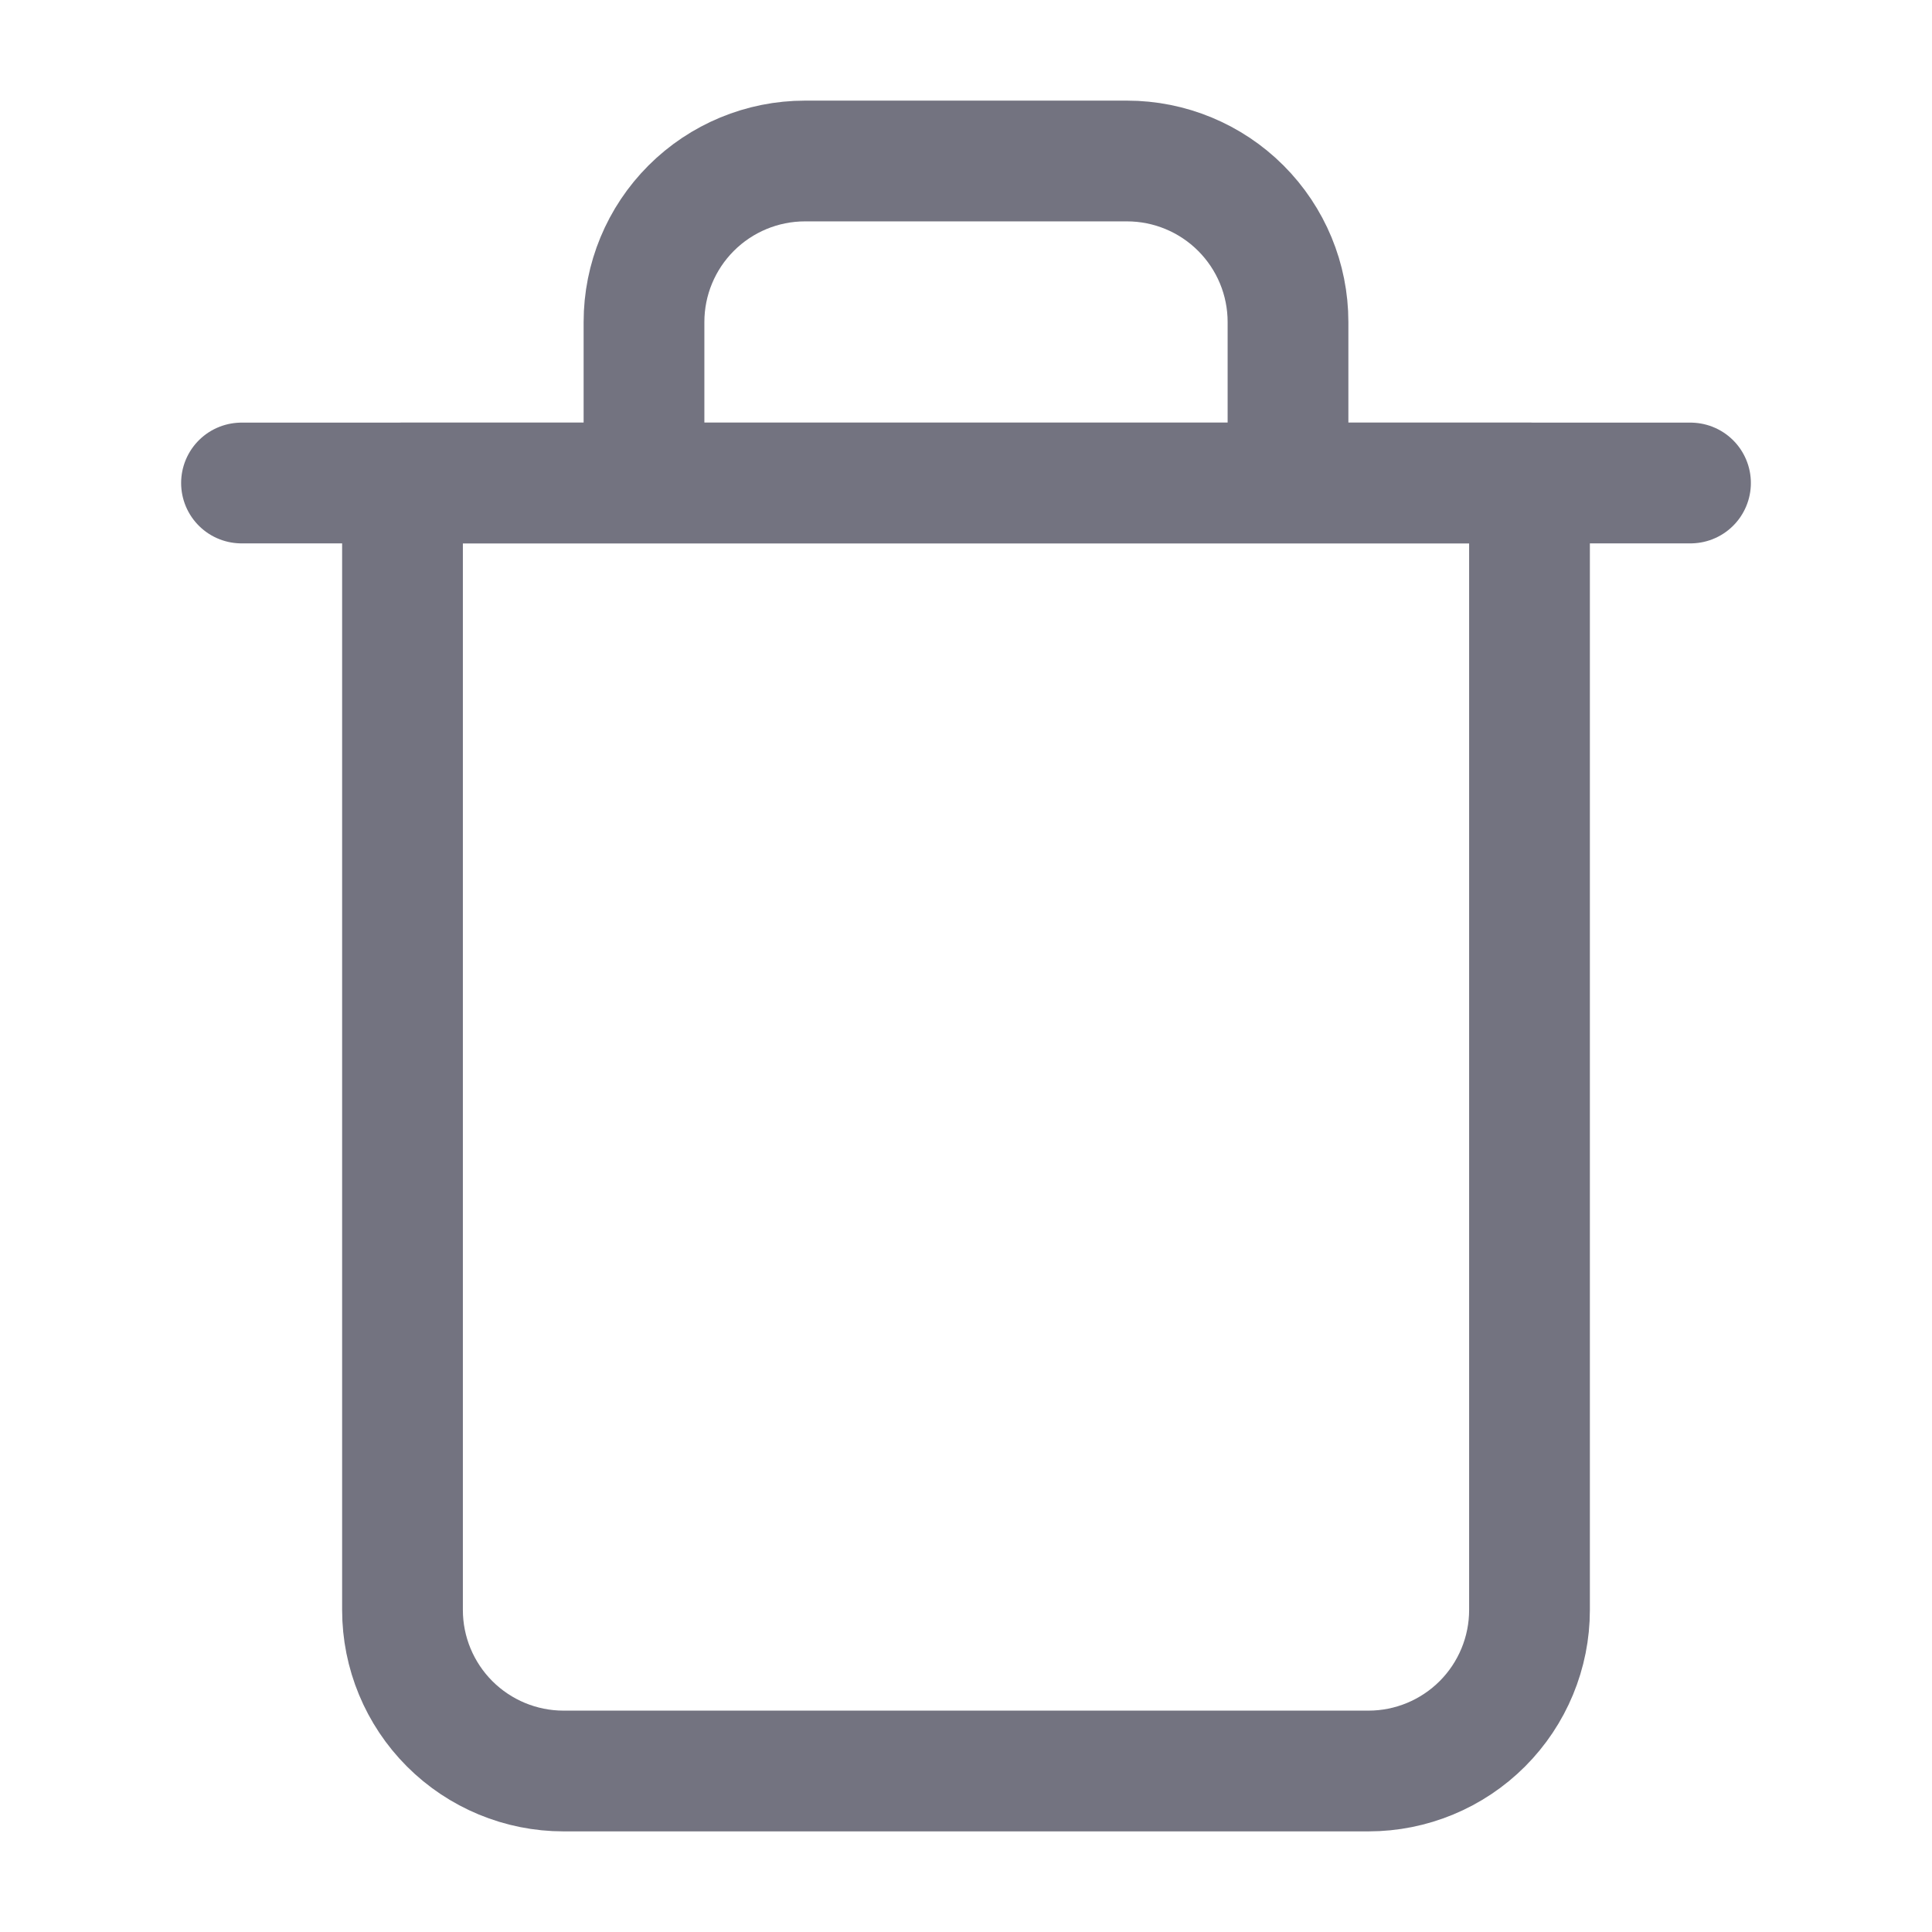
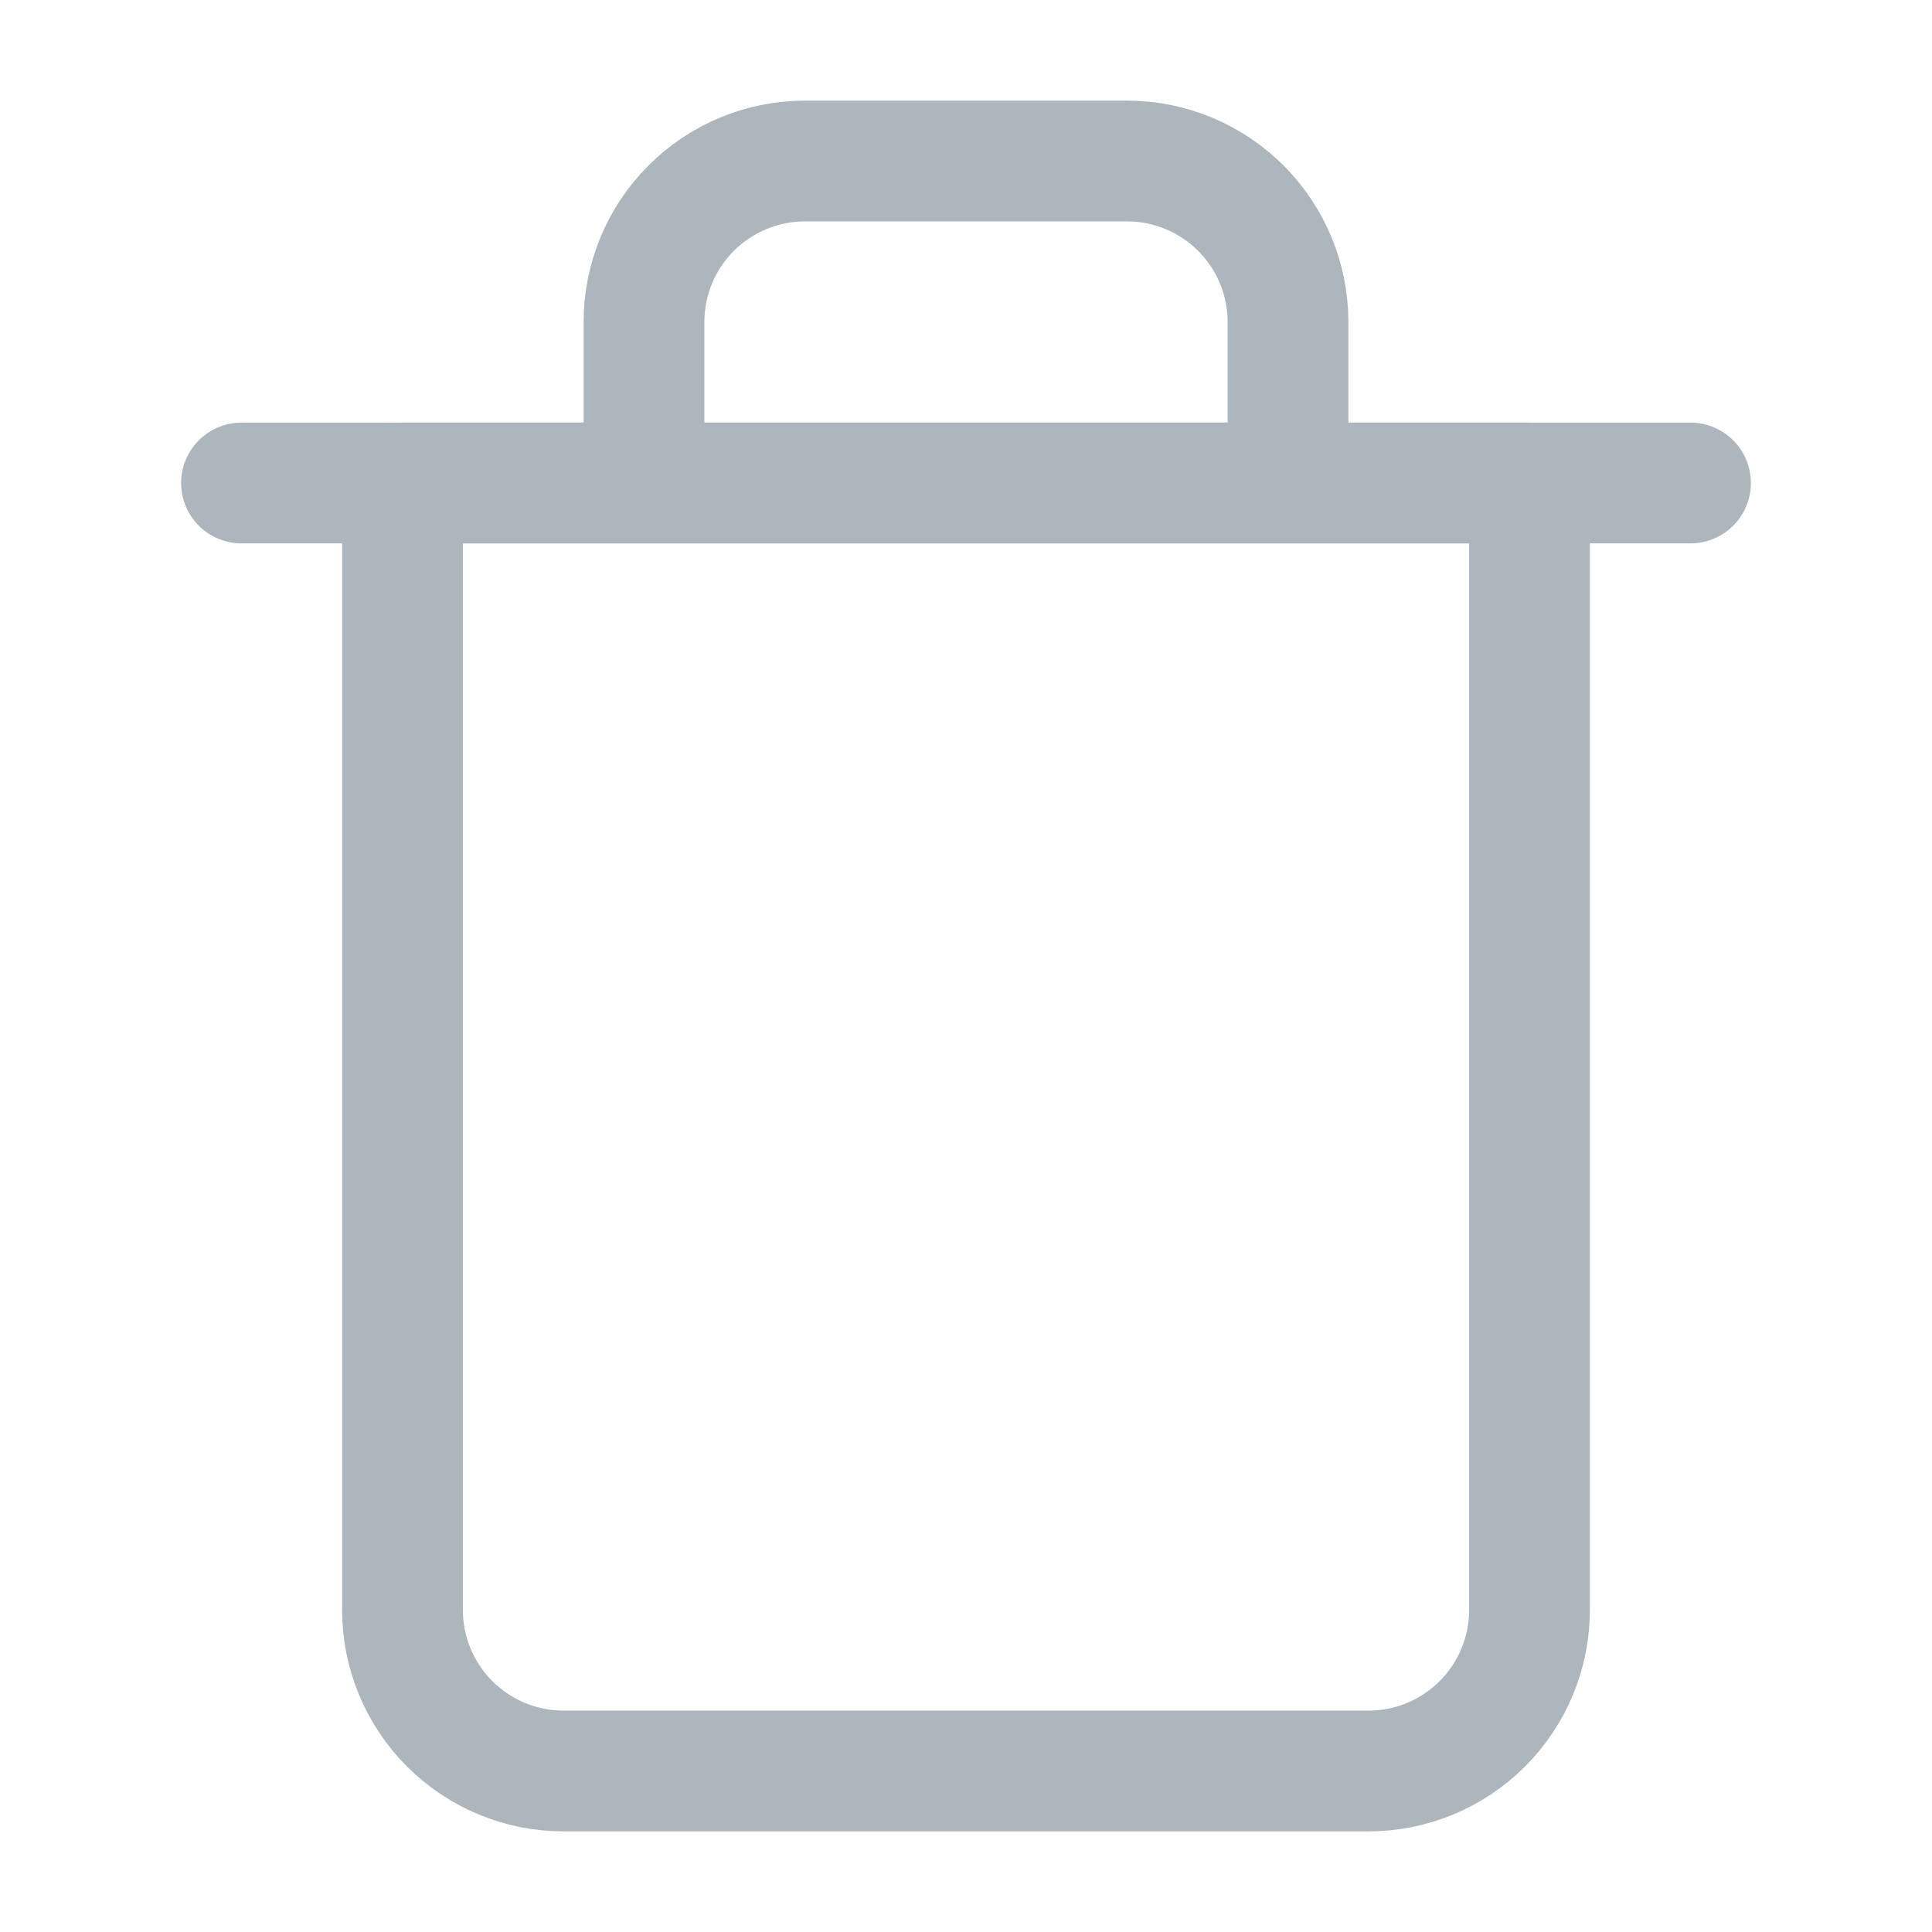
<svg xmlns="http://www.w3.org/2000/svg" width="24" height="24" viewBox="0 0 24 24" fill="none">
-   <path d="M3 6H5H21" stroke="#737380" stroke-width="1.5" stroke-linecap="round" stroke-linejoin="round" />
-   <path d="M8 6V4C8 3.469 8.211 2.961 8.586 2.586C8.961 2.211 9.47 2 10 2H14C14.53 2 15.039 2.211 15.414 2.586C15.789 2.961 16 3.469 16 4V6M19 6V20C19 20.53 18.789 21.039 18.414 21.414C18.039 21.789 17.53 22 17 22H7C6.47 22 5.961 21.789 5.586 21.414C5.211 21.039 5 20.53 5 20V6H19Z" stroke="#737380" stroke-width="1.5" stroke-linecap="round" stroke-linejoin="round" />
+   <path d="M3 6H5H21" stroke="#adb5bd" stroke-width="1.5" stroke-linecap="round" stroke-linejoin="round" />
+   <path d="M8 6V4C8 3.469 8.211 2.961 8.586 2.586C8.961 2.211 9.47 2 10 2H14C14.53 2 15.039 2.211 15.414 2.586C15.789 2.961 16 3.469 16 4V6M19 6V20C19 20.53 18.789 21.039 18.414 21.414C18.039 21.789 17.53 22 17 22H7C6.47 22 5.961 21.789 5.586 21.414C5.211 21.039 5 20.53 5 20V6H19Z" stroke="#adb5bd" stroke-width="1.5" stroke-linecap="round" stroke-linejoin="round" />
</svg>
